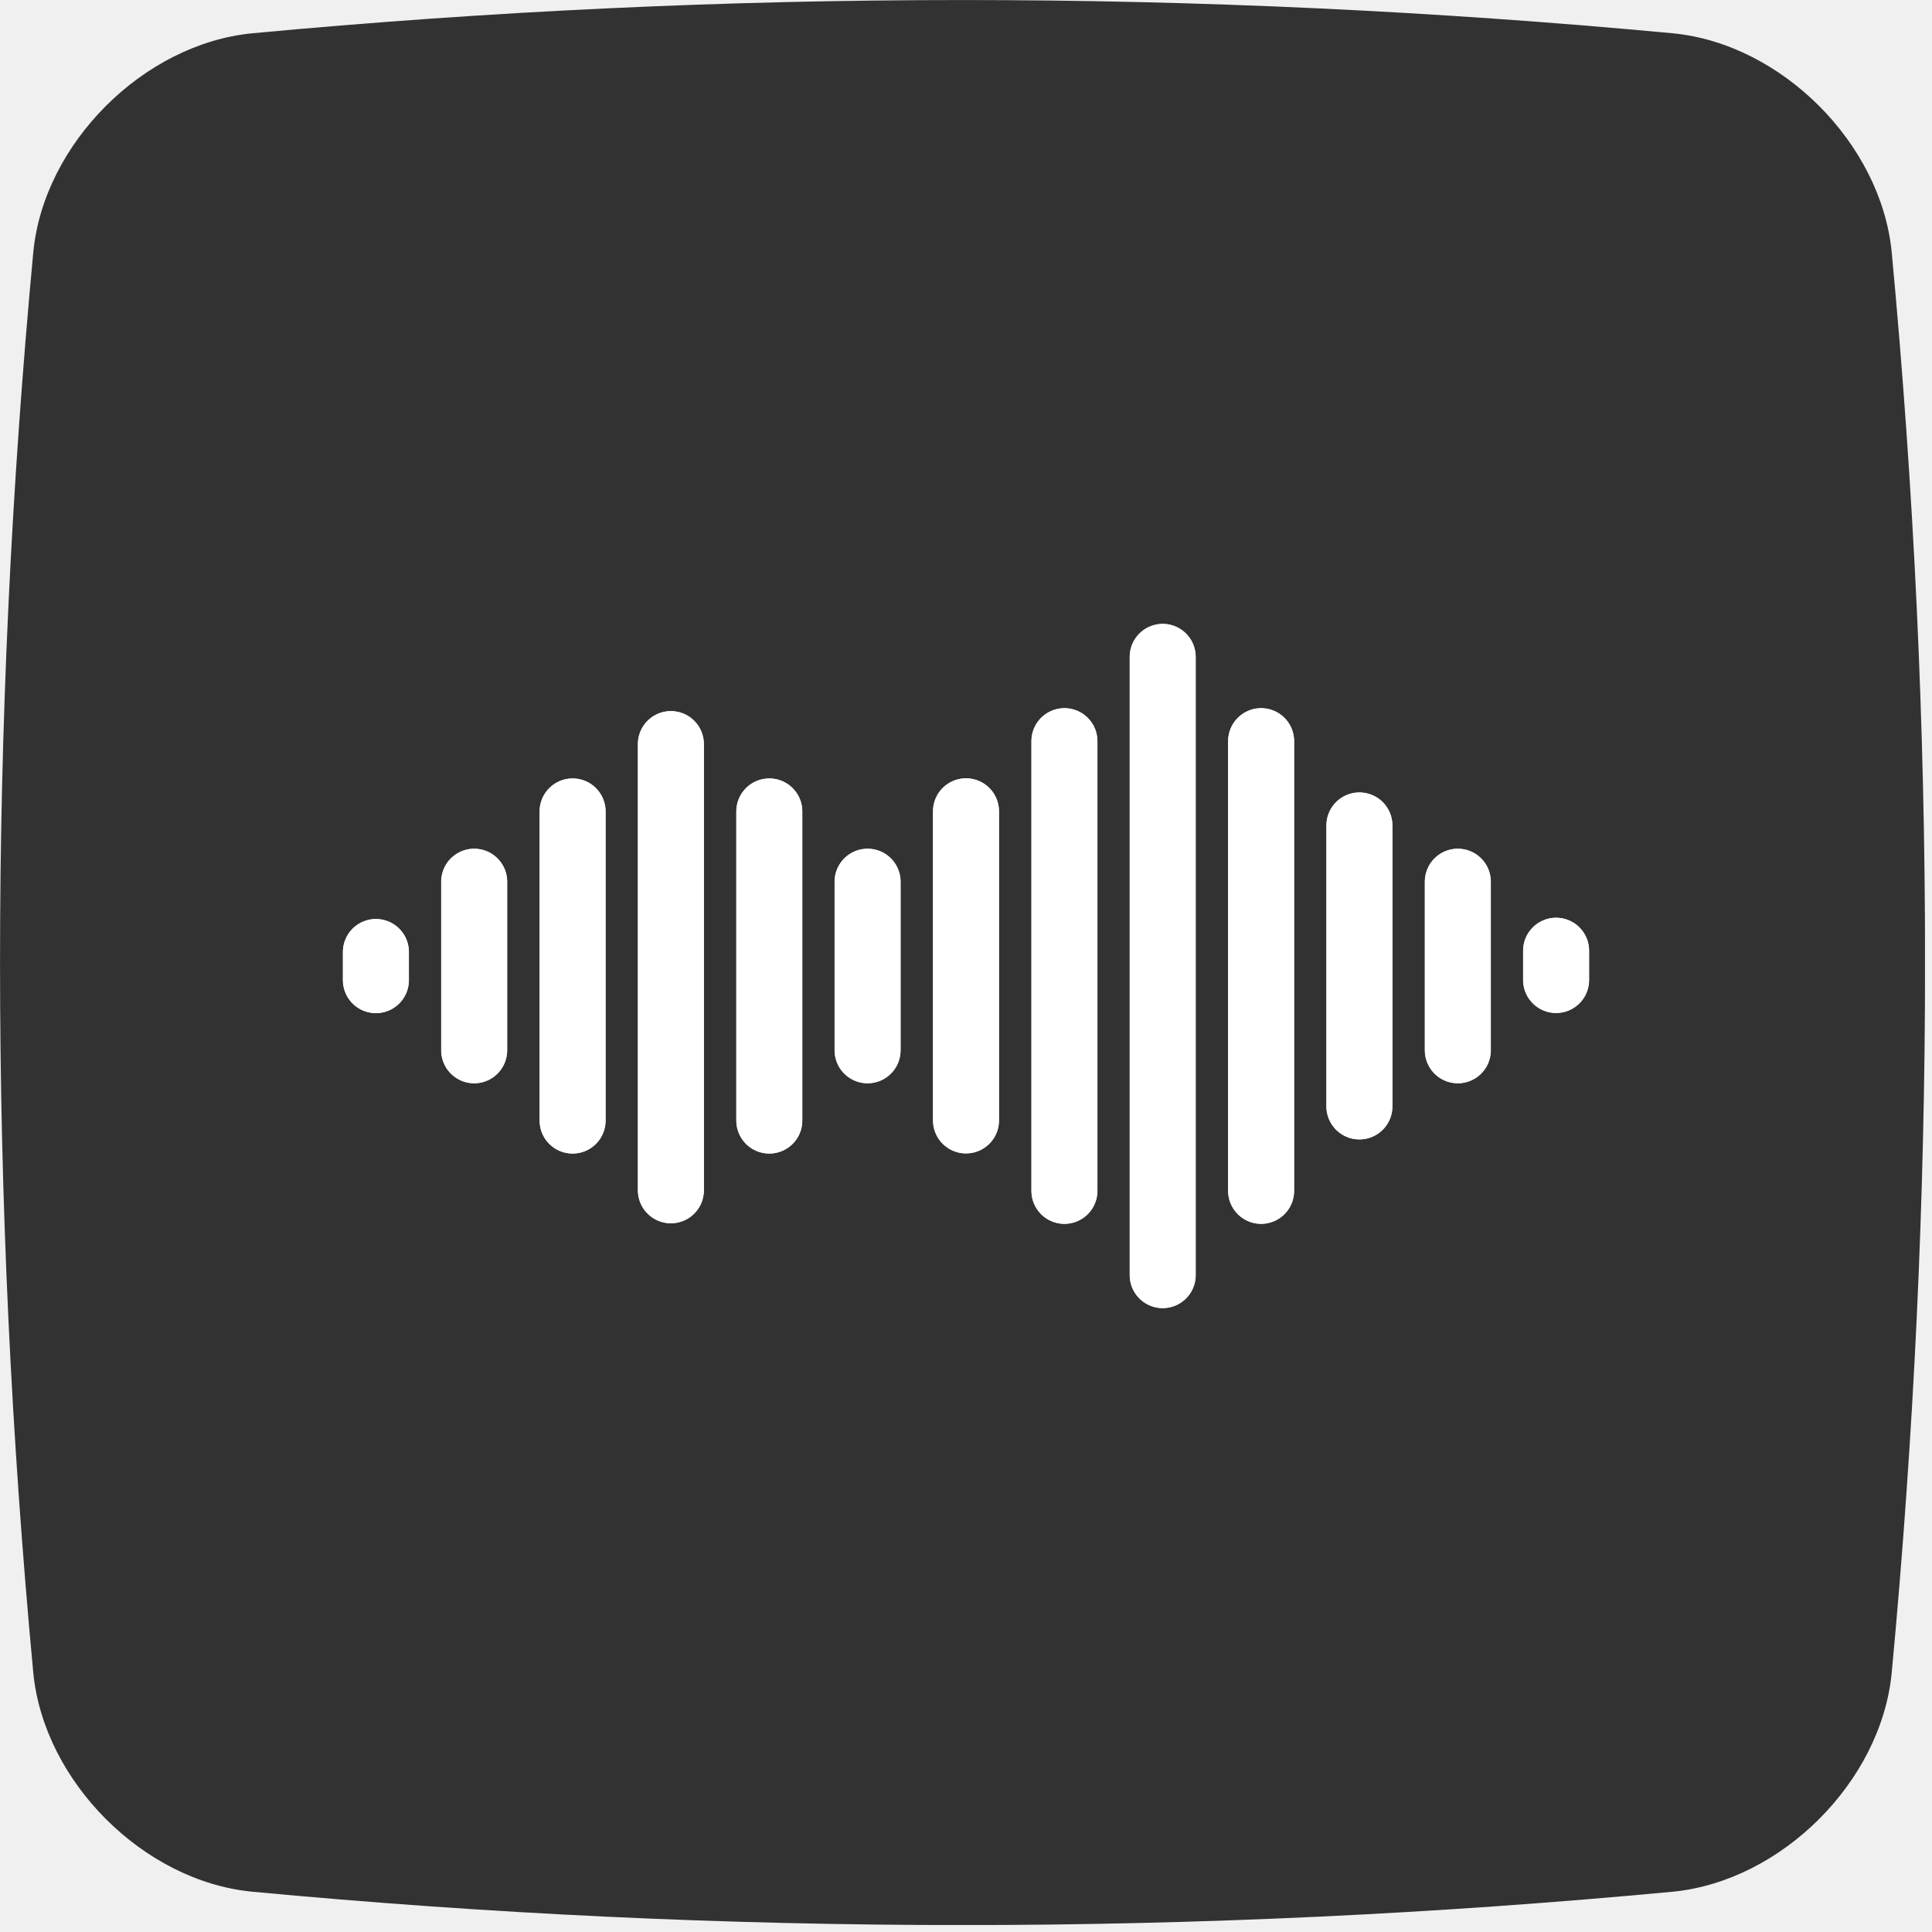
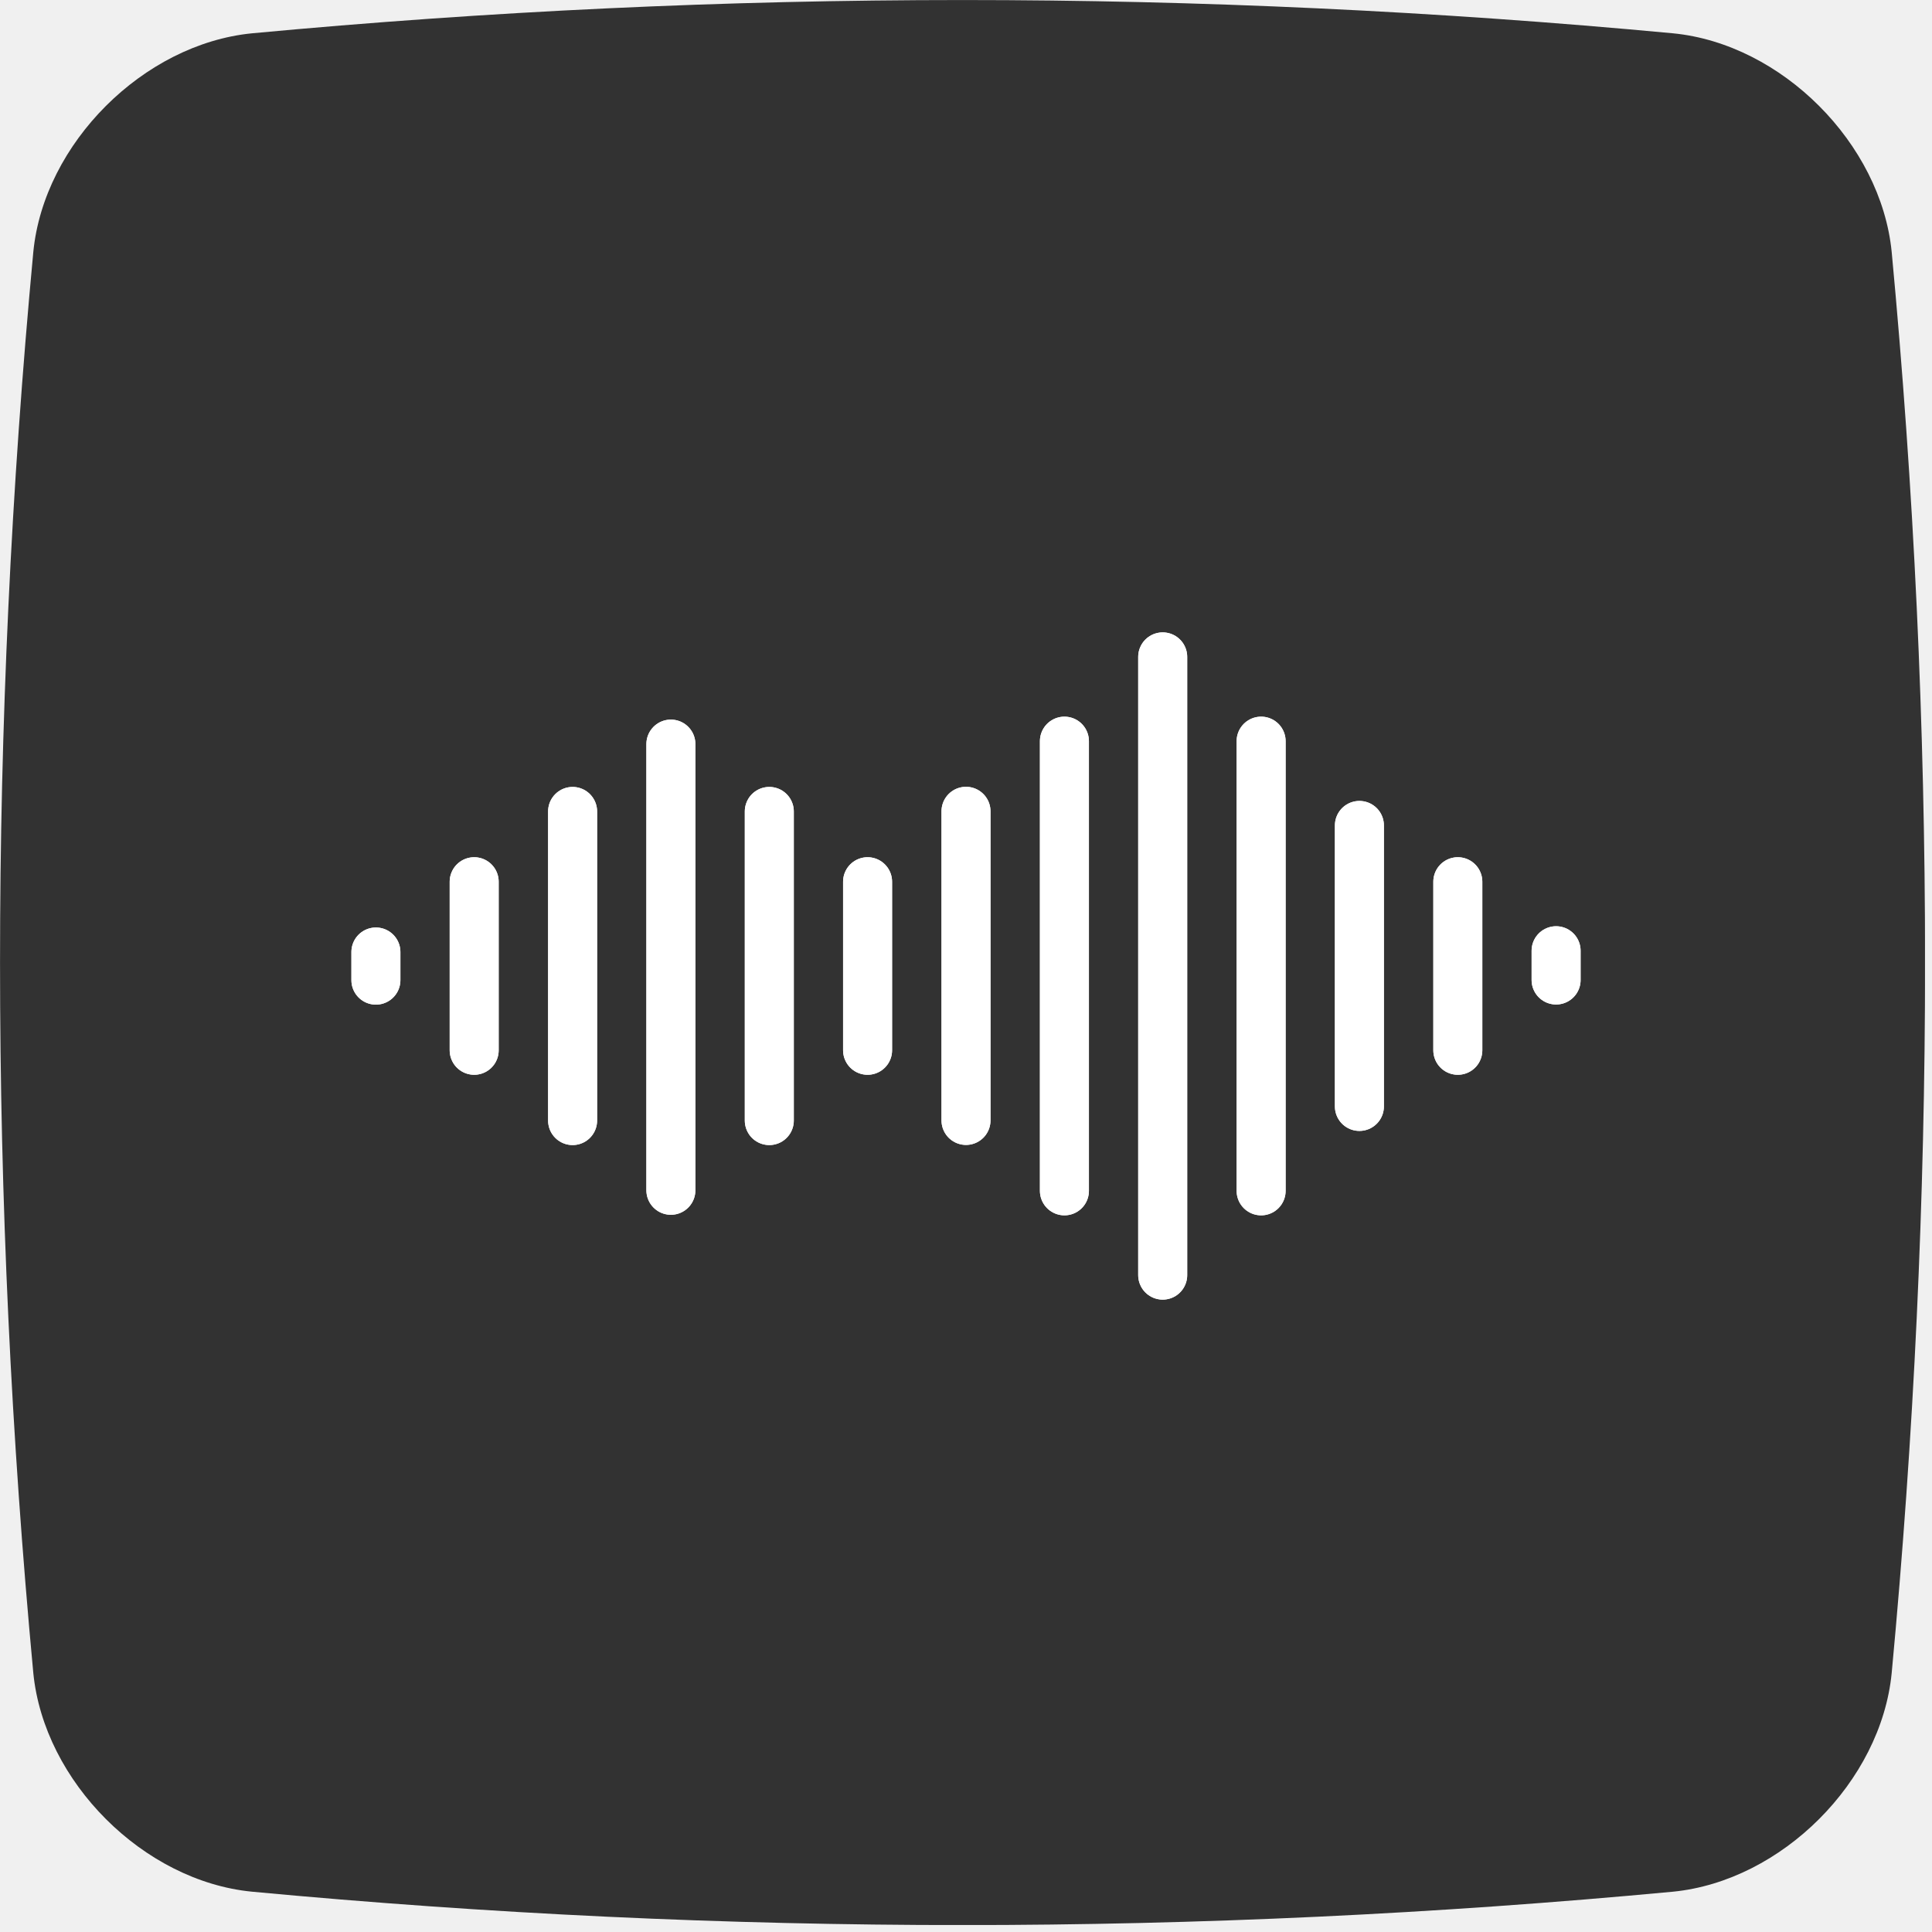
<svg xmlns="http://www.w3.org/2000/svg" xmlns:xlink="http://www.w3.org/1999/xlink" id="track8-keys" width="138" height="138" viewBox="0 0 138 138">
  <defs>
    <symbol id="cushin-dark" viewBox="0 0 137.5 137.5">
      <g id="rect-background-dark">
        <path d="M17.99,2.38C51.83-.79,85.67-.79,119.51,2.38c7.75.76,14.84,7.86,15.61,15.61,3.18,33.84,3.18,67.68,0,101.52-.76,7.75-7.86,14.84-15.61,15.61-33.84,3.18-67.68,3.18-101.52,0-7.75-.76-14.84-7.86-15.61-15.61C-.79,85.67-.79,51.83,2.38,17.99c.76-7.75,7.86-14.84,15.61-15.61Z" fill="#323232" fill-rule="evenodd" />
      </g>
    </symbol>
  </defs>
  <g id="keypad-dark">
    <g id="audio-overview-dark">
      <use width="137.5" height="137.5" transform="" xlink:href="#cushin-dark" />
      <g id="waveform">
        <g>
-           <path id="path24300" d="M33.87,62.98v12.04" fill="none" stroke="#fff" stroke-linecap="round" stroke-miterlimit="3.1" stroke-width="4.7" />
-           <path id="path24302" d="M40.9,57.96v22.08" fill="none" stroke="#fff" stroke-linecap="round" stroke-miterlimit="3.1" stroke-width="4.7" />
-           <path id="path24304" d="M47.92,53.15v31.87" fill="none" stroke="#fff" stroke-linecap="round" stroke-miterlimit="3.1" stroke-width="4.7" />
-           <path id="path24306" d="M61.97,62.98v12.04" fill="none" stroke="#fff" stroke-linecap="round" stroke-miterlimit="3.1" stroke-width="4.7" />
-           <path id="path24308" d="M76.03,52.94v32.12" fill="none" stroke="#fff" stroke-linecap="round" stroke-miterlimit="3.1" stroke-width="4.7" />
-           <path id="path24310" d="M83.05,46.92v44.16" fill="none" stroke="#fff" stroke-linecap="round" stroke-miterlimit="3.1" stroke-width="4.7" />
-           <path id="path24312" d="M54.95,57.96v22.08" fill="none" stroke="#fff" stroke-linecap="round" stroke-miterlimit="3.1" stroke-width="4.7" />
-           <path id="path24314" d="M69,57.95v22.08" fill="none" stroke="#fff" stroke-linecap="round" stroke-miterlimit="3.1" stroke-width="4.7" />
-           <path id="path24316" d="M90.08,52.94v32.12" fill="none" stroke="#fff" stroke-linecap="round" stroke-miterlimit="3.1" stroke-width="4.7" />
-           <path id="path24318" d="M97.1,58.96v20.07" fill="none" stroke="#fff" stroke-linecap="round" stroke-miterlimit="3.1" stroke-width="4.7" />
-           <path id="path24320" d="M104.13,62.98v12.04" fill="none" stroke="#fff" stroke-linecap="round" stroke-miterlimit="3.1" stroke-width="4.7" />
-           <path id="path24322" d="M26.85,68v2.01" fill="none" stroke="#fff" stroke-linecap="round" stroke-miterlimit="3.1" stroke-width="4.7" />
-           <path id="path24324" d="M111.15,67.91v2.09" fill="none" stroke="#fff" stroke-linecap="round" stroke-miterlimit="3.1" stroke-width="4.7" />
+           <path id="path24300" d="M33.87,62.98v12.04" fill="none" stroke="#fff" stroke-linecap="round" stroke-miterlimit="3.1" stroke-width="3.5" />
+           <path id="path24302" d="M40.9,57.96v22.08" fill="none" stroke="#fff" stroke-linecap="round" stroke-miterlimit="3.1" stroke-width="3.5" />
+           <path id="path24304" d="M47.92,53.15v31.87" fill="none" stroke="#fff" stroke-linecap="round" stroke-miterlimit="3.1" stroke-width="3.5" />
+           <path id="path24306" d="M61.97,62.98v12.04" fill="none" stroke="#fff" stroke-linecap="round" stroke-miterlimit="3.1" stroke-width="3.5" />
+           <path id="path24308" d="M76.03,52.94v32.12" fill="none" stroke="#fff" stroke-linecap="round" stroke-miterlimit="3.1" stroke-width="3.5" />
+           <path id="path24310" d="M83.05,46.92v44.16" fill="none" stroke="#fff" stroke-linecap="round" stroke-miterlimit="3.1" stroke-width="3.5" />
+           <path id="path24312" d="M54.95,57.96v22.08" fill="none" stroke="#fff" stroke-linecap="round" stroke-miterlimit="3.1" stroke-width="3.5" />
+           <path id="path24314" d="M69,57.95v22.08" fill="none" stroke="#fff" stroke-linecap="round" stroke-miterlimit="3.1" stroke-width="3.5" />
+           <path id="path24316" d="M90.08,52.94v32.12" fill="none" stroke="#fff" stroke-linecap="round" stroke-miterlimit="3.1" stroke-width="3.5" />
+           <path id="path24318" d="M97.1,58.96v20.07" fill="none" stroke="#fff" stroke-linecap="round" stroke-miterlimit="3.1" stroke-width="3.5" />
+           <path id="path24320" d="M104.13,62.98v12.04" fill="none" stroke="#fff" stroke-linecap="round" stroke-miterlimit="3.1" stroke-width="3.5" />
+           <path id="path24322" d="M26.85,68v2.01" fill="none" stroke="#fff" stroke-linecap="round" stroke-miterlimit="3.1" stroke-width="3.5" />
+           <path id="path24324" d="M111.15,67.91v2.09" fill="none" stroke="#fff" stroke-linecap="round" stroke-miterlimit="3.1" stroke-width="3.5" />
        </g>
        <g>
-           <path id="path24300-2" data-name="path24300" d="M33.87,62.98v12.04" fill="none" stroke="#fff" stroke-linecap="round" stroke-linejoin="round" stroke-width="4.72" />
-           <path id="path24302-2" data-name="path24302" d="M40.9,57.96v22.08" fill="none" stroke="#fff" stroke-linecap="round" stroke-linejoin="round" stroke-width="4.72" />
-           <path id="path24304-2" data-name="path24304" d="M47.92,53.15v31.87" fill="none" stroke="#fff" stroke-linecap="round" stroke-linejoin="round" stroke-width="4.72" />
-           <path id="path24306-2" data-name="path24306" d="M61.97,62.98v12.04" fill="none" stroke="#fff" stroke-linecap="round" stroke-linejoin="round" stroke-width="4.72" />
-           <path id="path24308-2" data-name="path24308" d="M76.03,52.94v32.12" fill="none" stroke="#fff" stroke-linecap="round" stroke-linejoin="round" stroke-width="4.72" />
-           <path id="path24310-2" data-name="path24310" d="M83.05,46.92v44.16" fill="none" stroke="#fff" stroke-linecap="round" stroke-linejoin="round" stroke-width="4.72" />
-           <path id="path24312-2" data-name="path24312" d="M54.95,57.96v22.08" fill="none" stroke="#fff" stroke-linecap="round" stroke-linejoin="round" stroke-width="4.72" />
-           <path id="path24314-2" data-name="path24314" d="M69,57.95v22.08" fill="none" stroke="#fff" stroke-linecap="round" stroke-linejoin="round" stroke-width="4.72" />
-           <path id="path24316-2" data-name="path24316" d="M90.08,52.94v32.12" fill="none" stroke="#fff" stroke-linecap="round" stroke-linejoin="round" stroke-width="4.72" />
-           <path id="path24318-2" data-name="path24318" d="M97.1,58.96v20.07" fill="none" stroke="#fff" stroke-linecap="round" stroke-linejoin="round" stroke-width="4.72" />
-           <path id="path24320-2" data-name="path24320" d="M104.13,62.98v12.04" fill="none" stroke="#fff" stroke-linecap="round" stroke-linejoin="round" stroke-width="4.72" />
-           <path id="path24322-2" data-name="path24322" d="M26.85,68v2.01" fill="none" stroke="#fff" stroke-linecap="round" stroke-linejoin="round" stroke-width="4.72" />
-           <path id="path24324-2" data-name="path24324" d="M111.15,67.91v2.09" fill="none" stroke="#fff" stroke-linecap="round" stroke-linejoin="round" stroke-width="4.72" />
+           <path id="path24300-2" data-name="path24300" d="M33.87,62.98v12.04" fill="none" stroke="#fff" stroke-linecap="round" stroke-linejoin="round" stroke-width="3.5" />
+           <path id="path24302-2" data-name="path24302" d="M40.9,57.96v22.08" fill="none" stroke="#fff" stroke-linecap="round" stroke-linejoin="round" stroke-width="3.5" />
+           <path id="path24304-2" data-name="path24304" d="M47.92,53.15v31.87" fill="none" stroke="#fff" stroke-linecap="round" stroke-linejoin="round" stroke-width="3.5" />
+           <path id="path24306-2" data-name="path24306" d="M61.97,62.98v12.04" fill="none" stroke="#fff" stroke-linecap="round" stroke-linejoin="round" stroke-width="3.5" />
+           <path id="path24308-2" data-name="path24308" d="M76.03,52.94v32.12" fill="none" stroke="#fff" stroke-linecap="round" stroke-linejoin="round" stroke-width="3.5" />
+           <path id="path24310-2" data-name="path24310" d="M83.05,46.92v44.16" fill="none" stroke="#fff" stroke-linecap="round" stroke-linejoin="round" stroke-width="3.5" />
+           <path id="path24312-2" data-name="path24312" d="M54.95,57.96v22.08" fill="none" stroke="#fff" stroke-linecap="round" stroke-linejoin="round" stroke-width="3.5" />
+           <path id="path24314-2" data-name="path24314" d="M69,57.95v22.08" fill="none" stroke="#fff" stroke-linecap="round" stroke-linejoin="round" stroke-width="3.5" />
+           <path id="path24316-2" data-name="path24316" d="M90.08,52.94v32.12" fill="none" stroke="#fff" stroke-linecap="round" stroke-linejoin="round" stroke-width="3.5" />
+           <path id="path24318-2" data-name="path24318" d="M97.1,58.96v20.07" fill="none" stroke="#fff" stroke-linecap="round" stroke-linejoin="round" stroke-width="3.5" />
+           <path id="path24320-2" data-name="path24320" d="M104.13,62.98v12.04" fill="none" stroke="#fff" stroke-linecap="round" stroke-linejoin="round" stroke-width="3.5" />
+           <path id="path24322-2" data-name="path24322" d="M26.85,68v2.01" fill="none" stroke="#fff" stroke-linecap="round" stroke-linejoin="round" stroke-width="3.5" />
+           <path id="path24324-2" data-name="path24324" d="M111.15,67.91v2.09" fill="none" stroke="#fff" stroke-linecap="round" stroke-linejoin="round" stroke-width="3.5" />
        </g>
      </g>
    </g>
  </g>
</svg>
